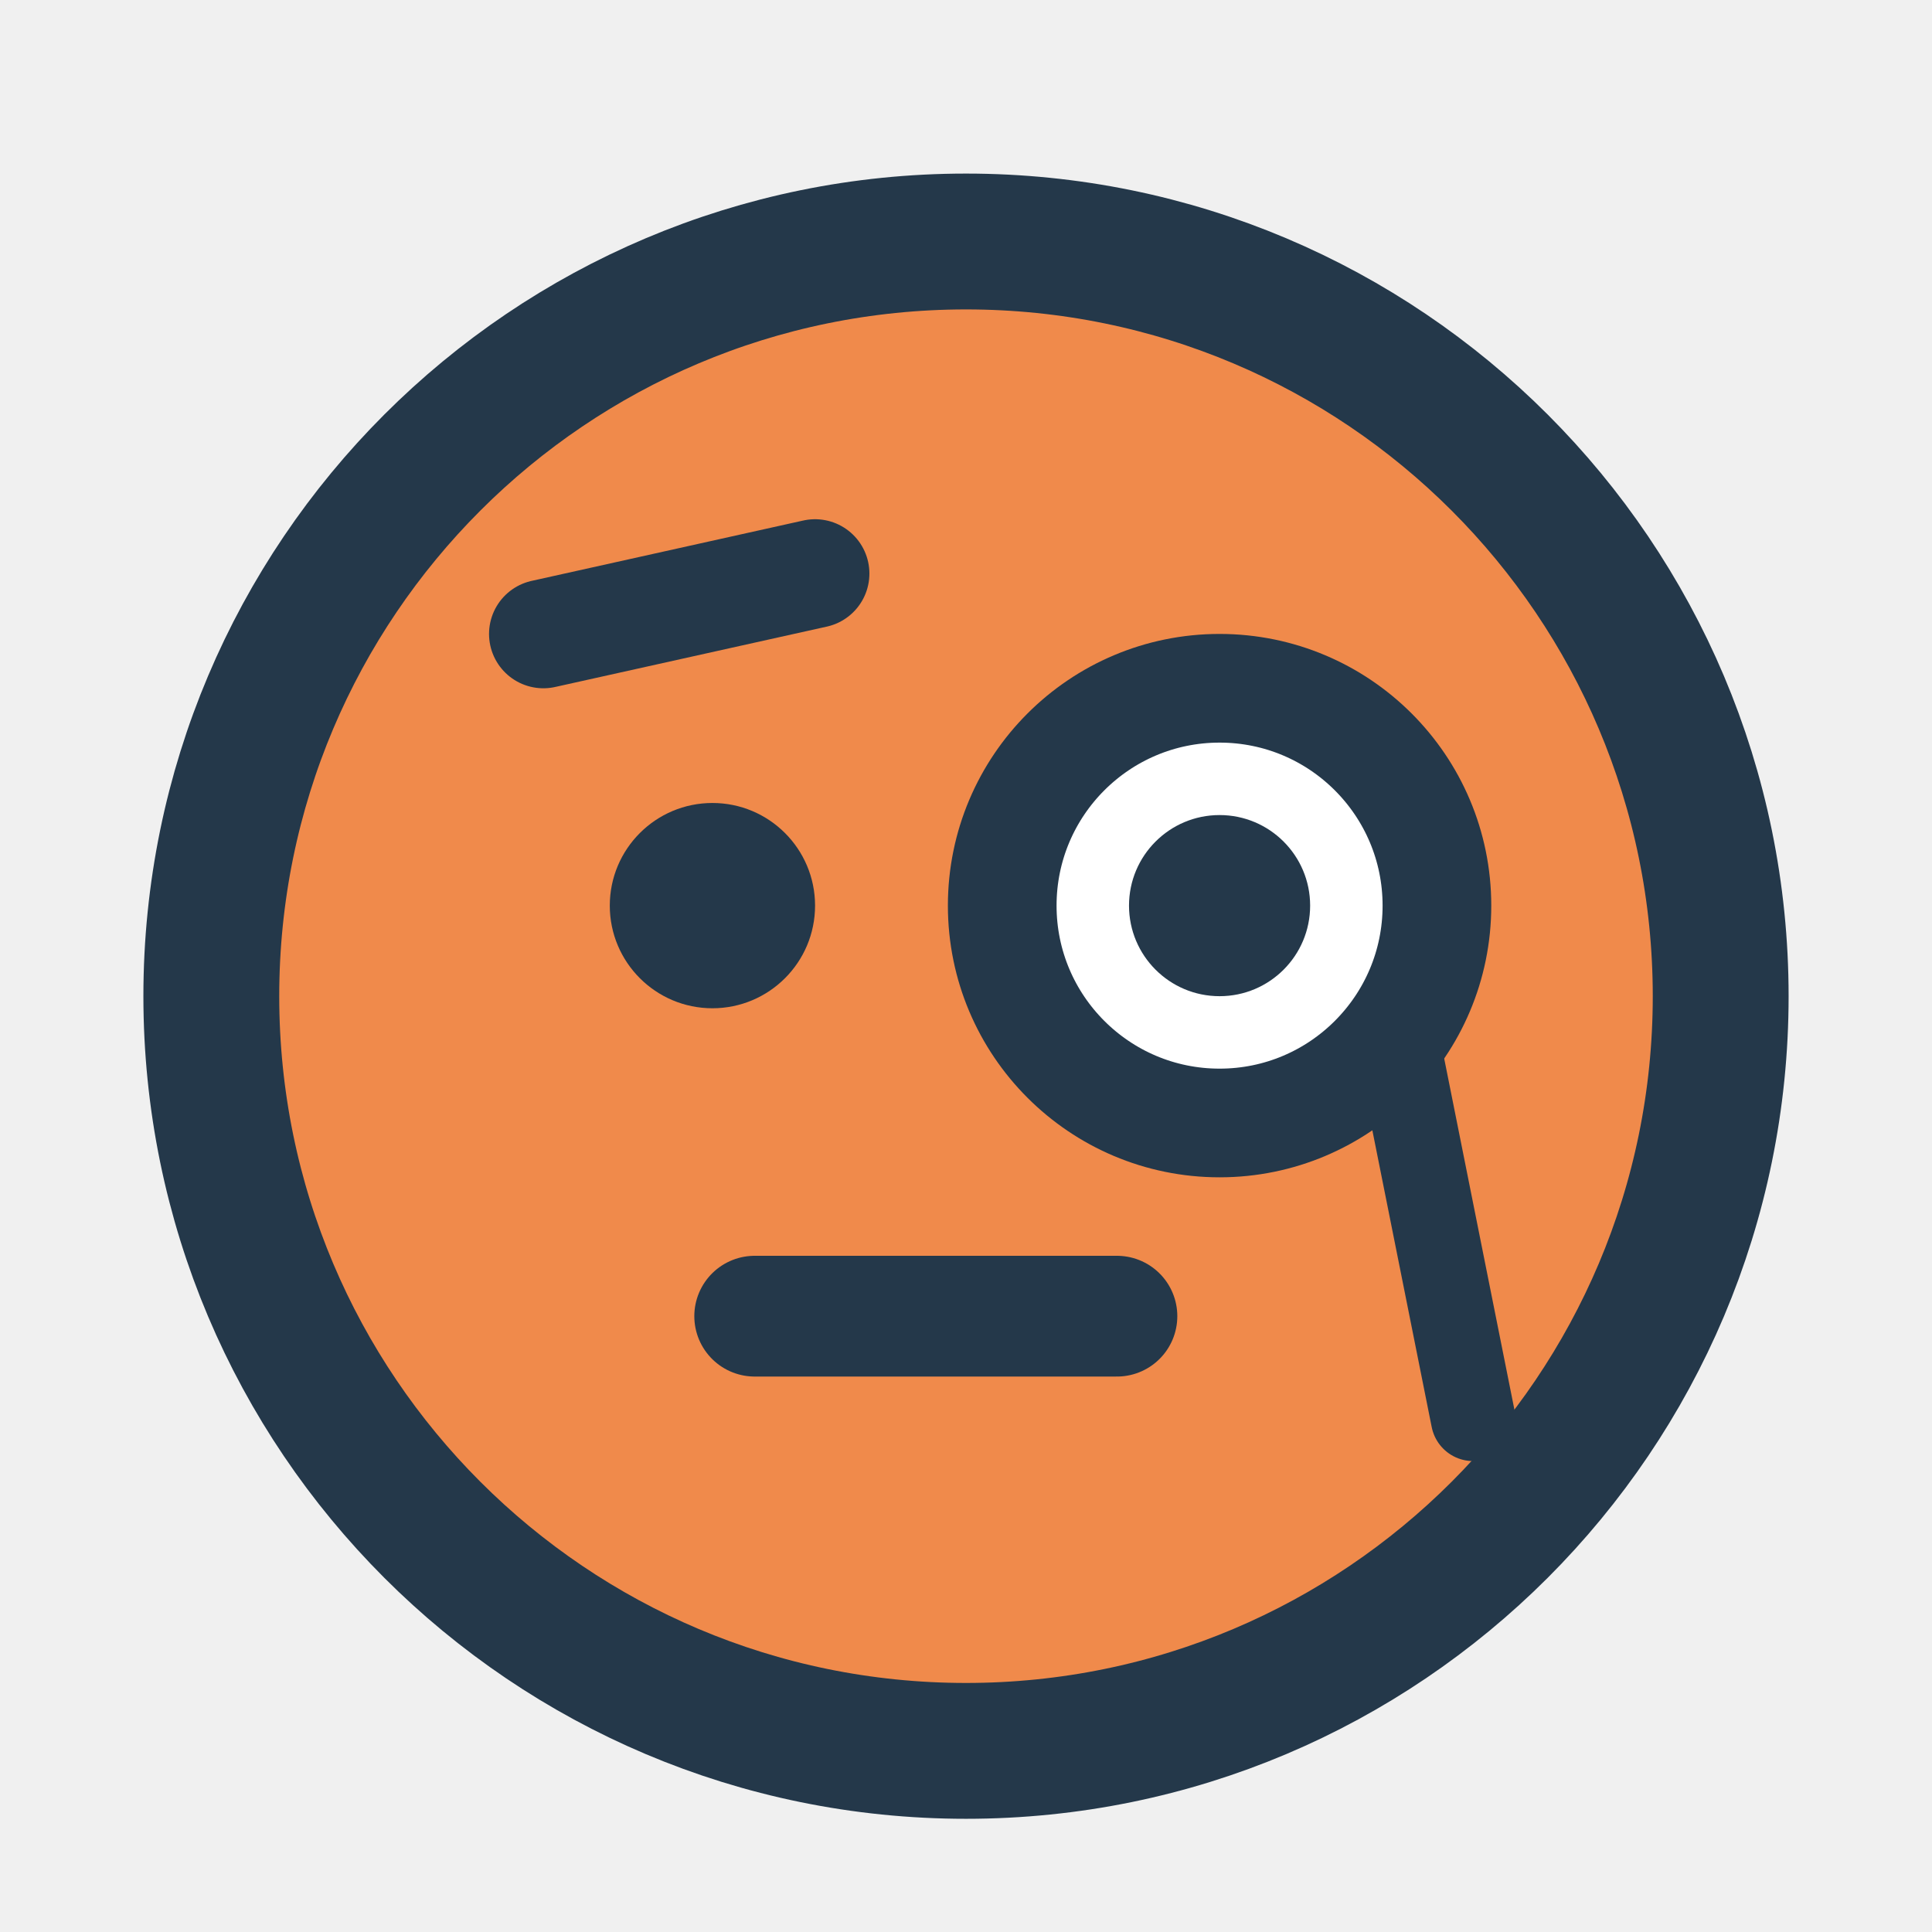
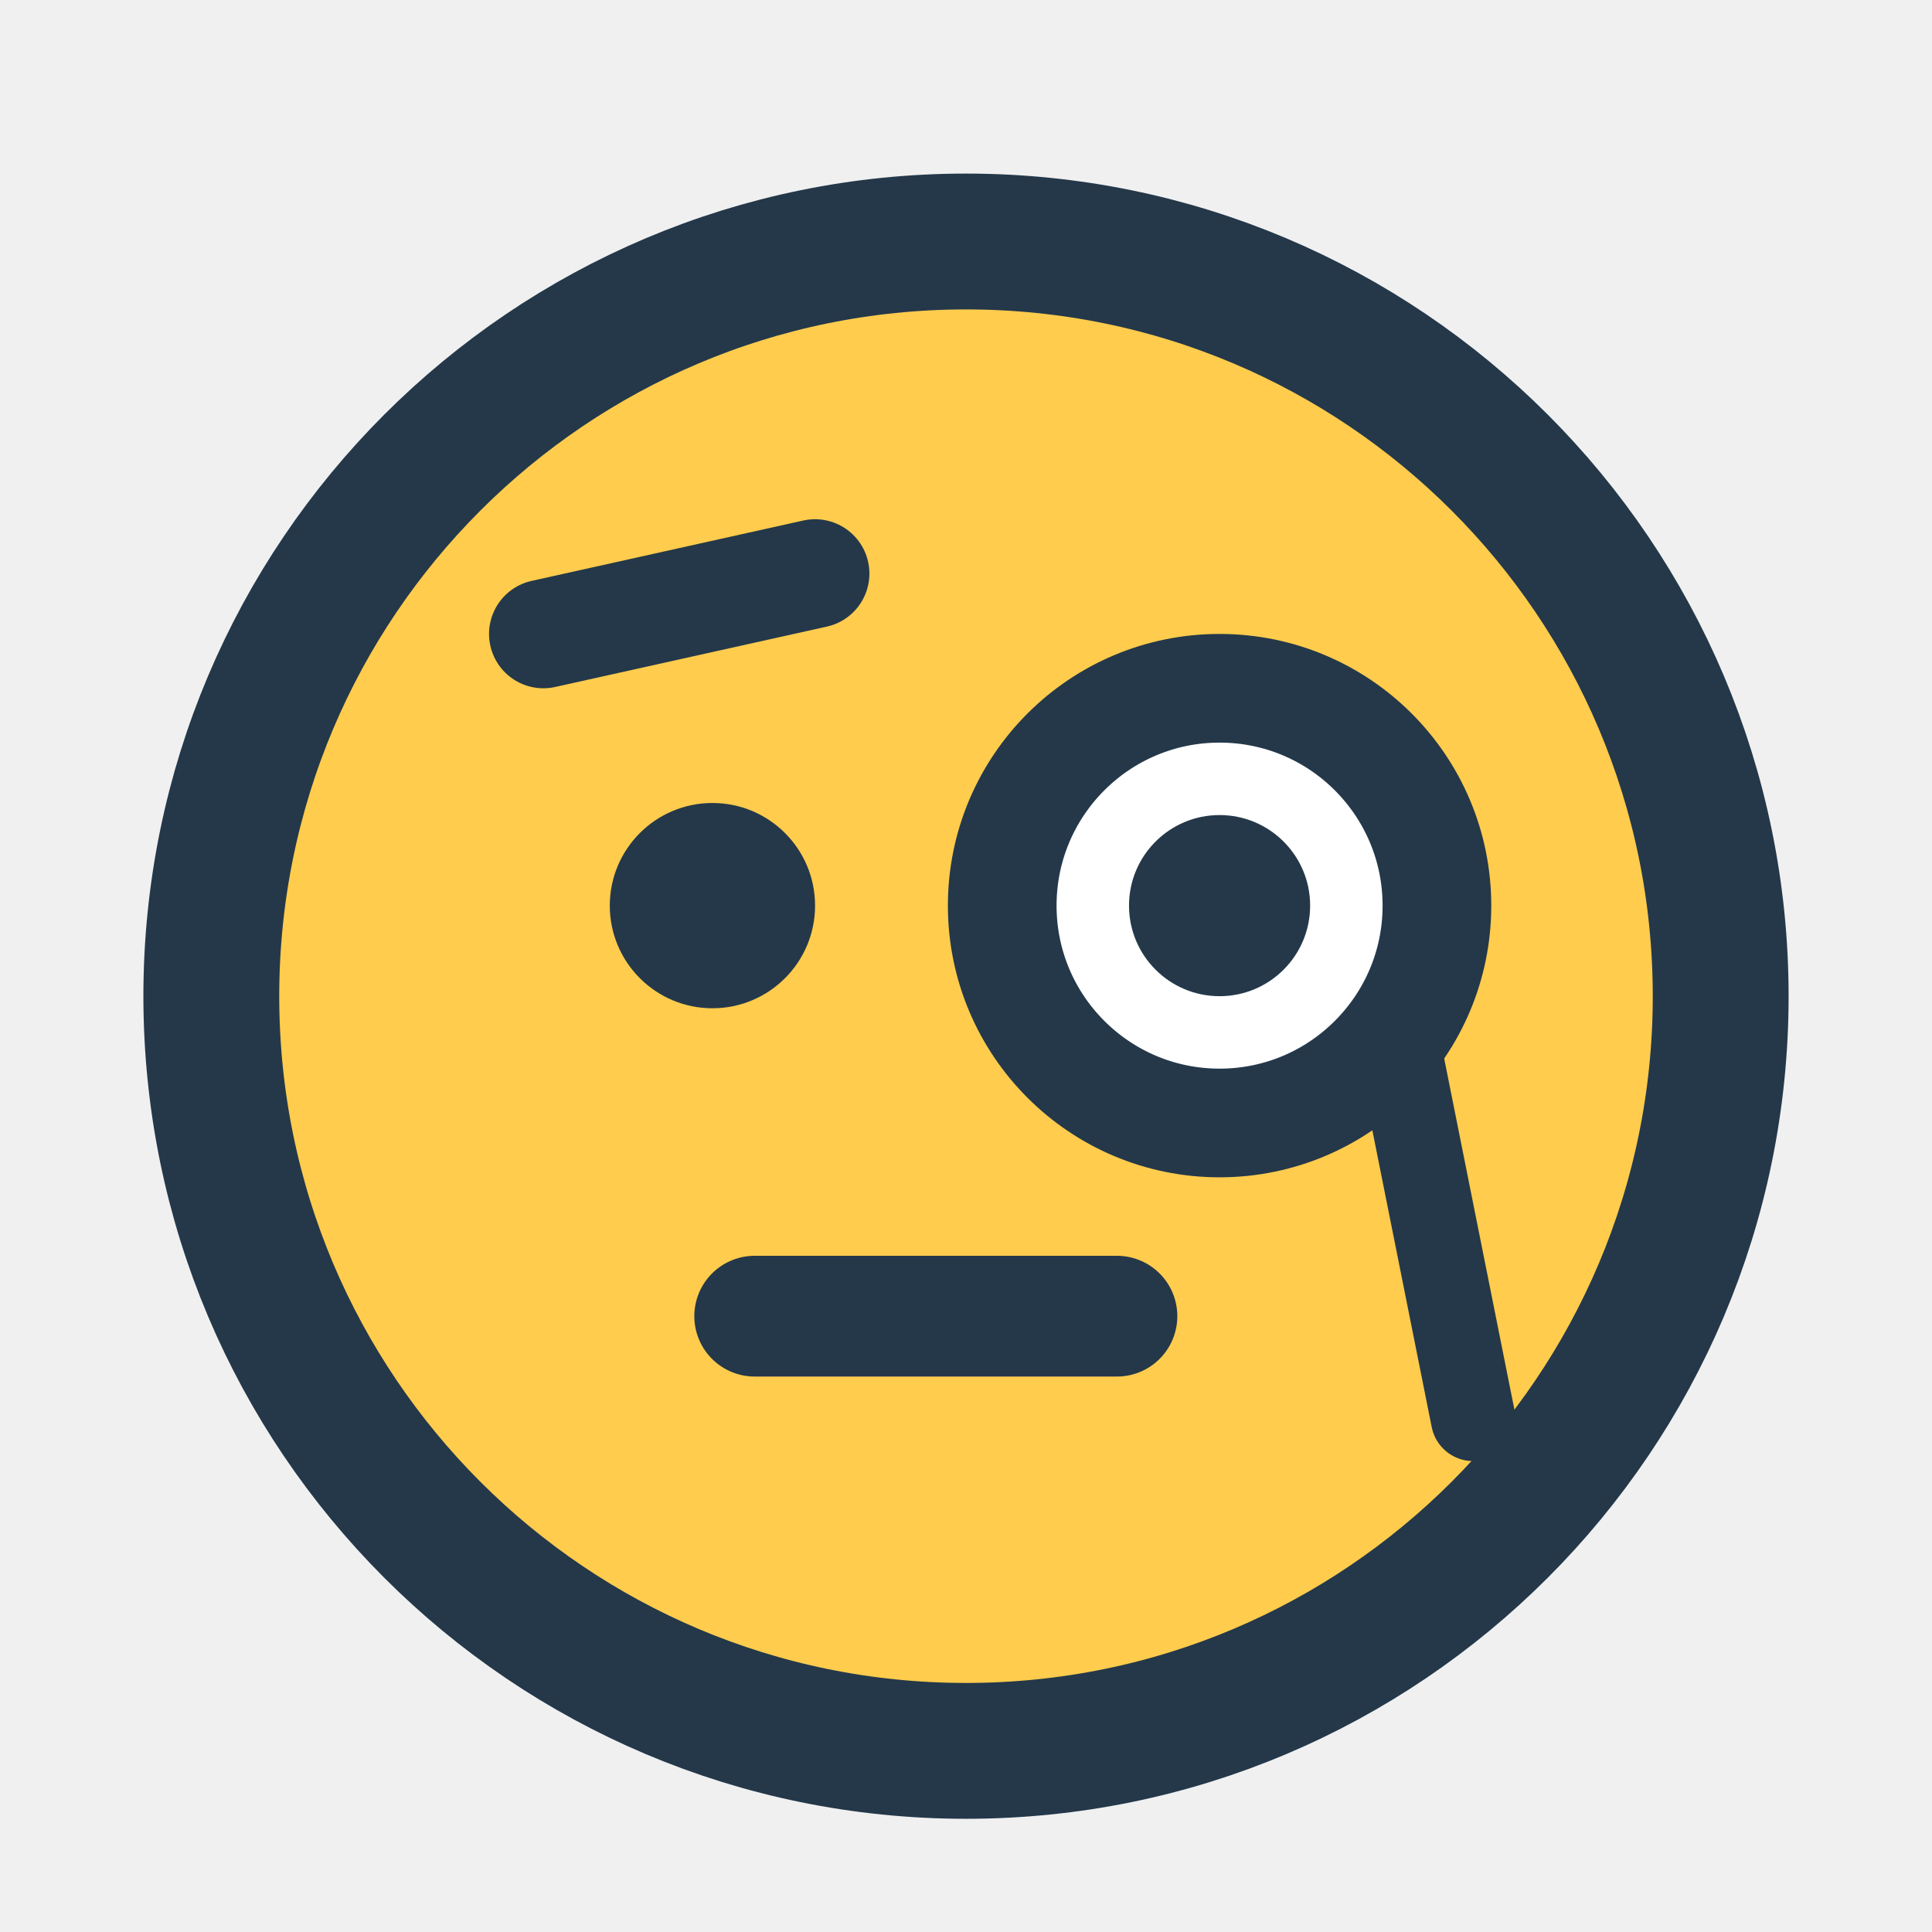
<svg xmlns="http://www.w3.org/2000/svg" viewBox="0 0 32 32">
  <g stroke="#24384a" stroke-width="2.25" stroke-linecap="round" stroke-linejoin="round">
-     <circle cx="16" cy="16.5" r="12.5" fill="#f08a4b" />
+     <circle cx="16" cy="16.5" r="12.5" fill="#ffcc4d" />
    <circle cx="11.8" cy="15" r="1.7" fill="#24384a" stroke="none" />
    <circle cx="20.2" cy="15" r="3.6" fill="#ffffff" stroke-width="1.8" />
    <circle cx="20.2" cy="15" r="1.5" fill="#24384a" stroke="none" />
    <path d="M23.2 17.5l1.2 6" fill="none" stroke-width="1.4" />
    <path d="M12.5 21.8h6" fill="none" stroke-width="2" />
    <path d="M9 10.5l4.5-1" fill="none" stroke-width="1.8" />
  </g>
</svg>
